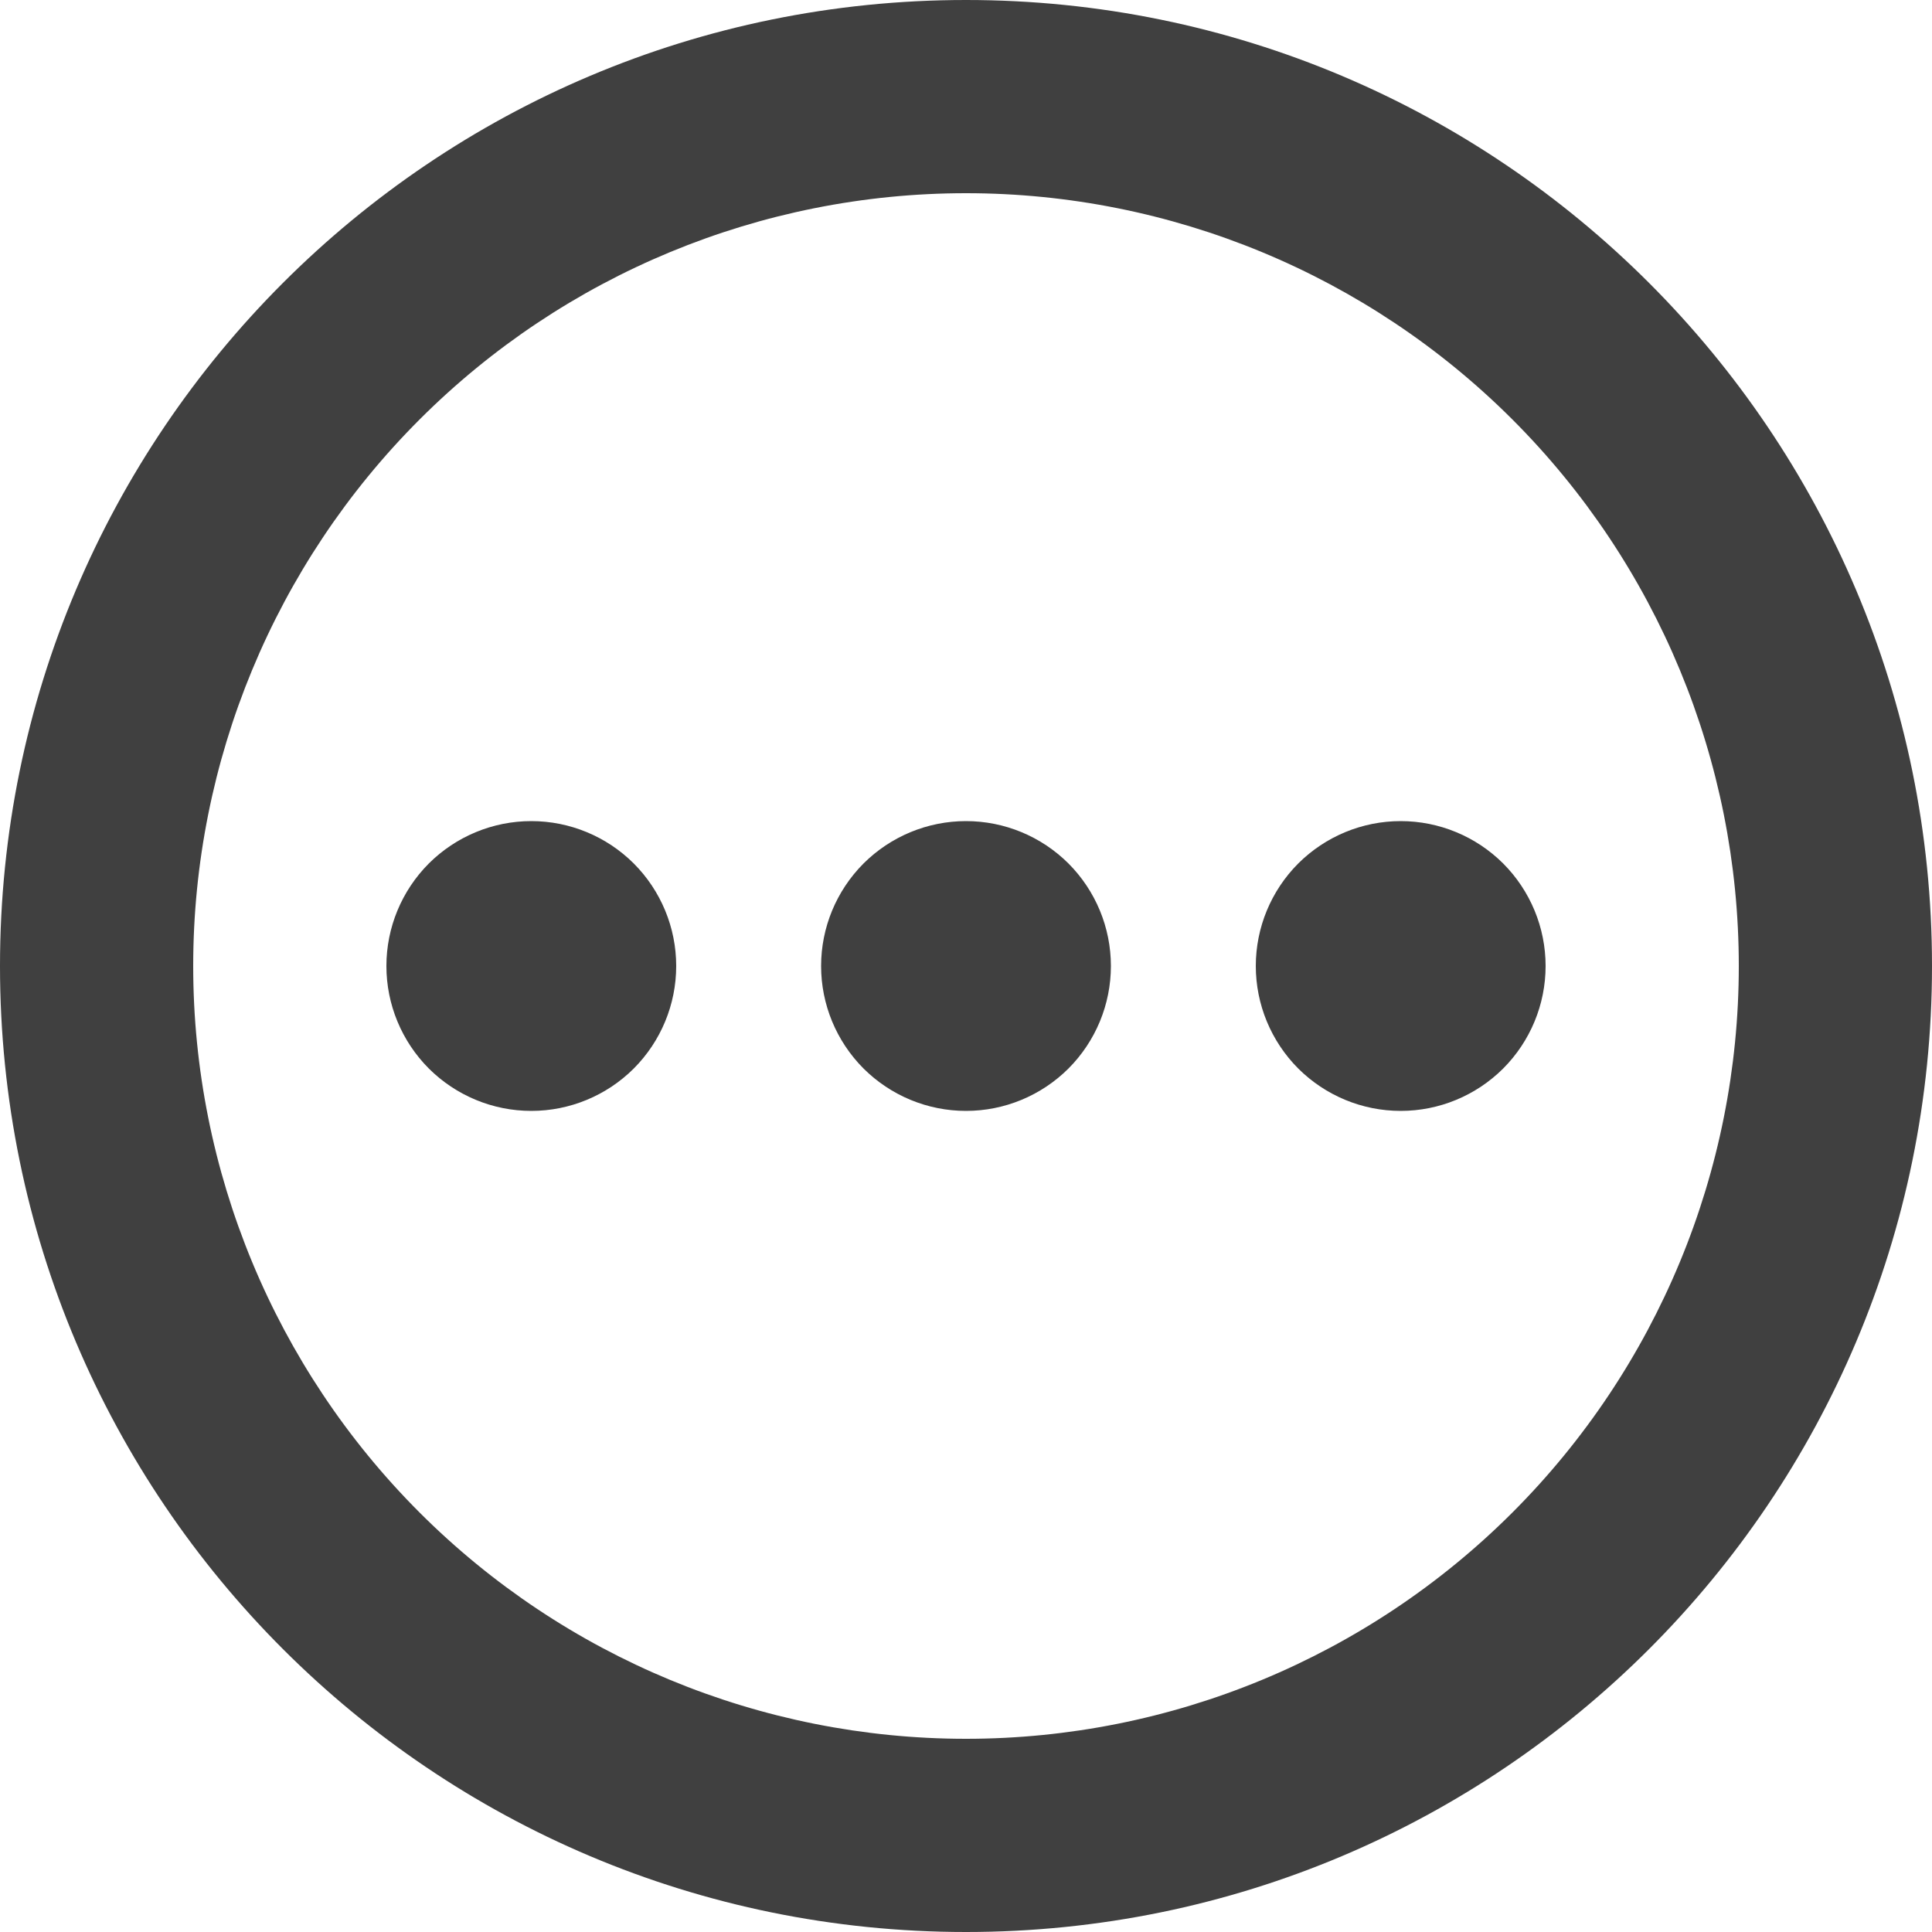
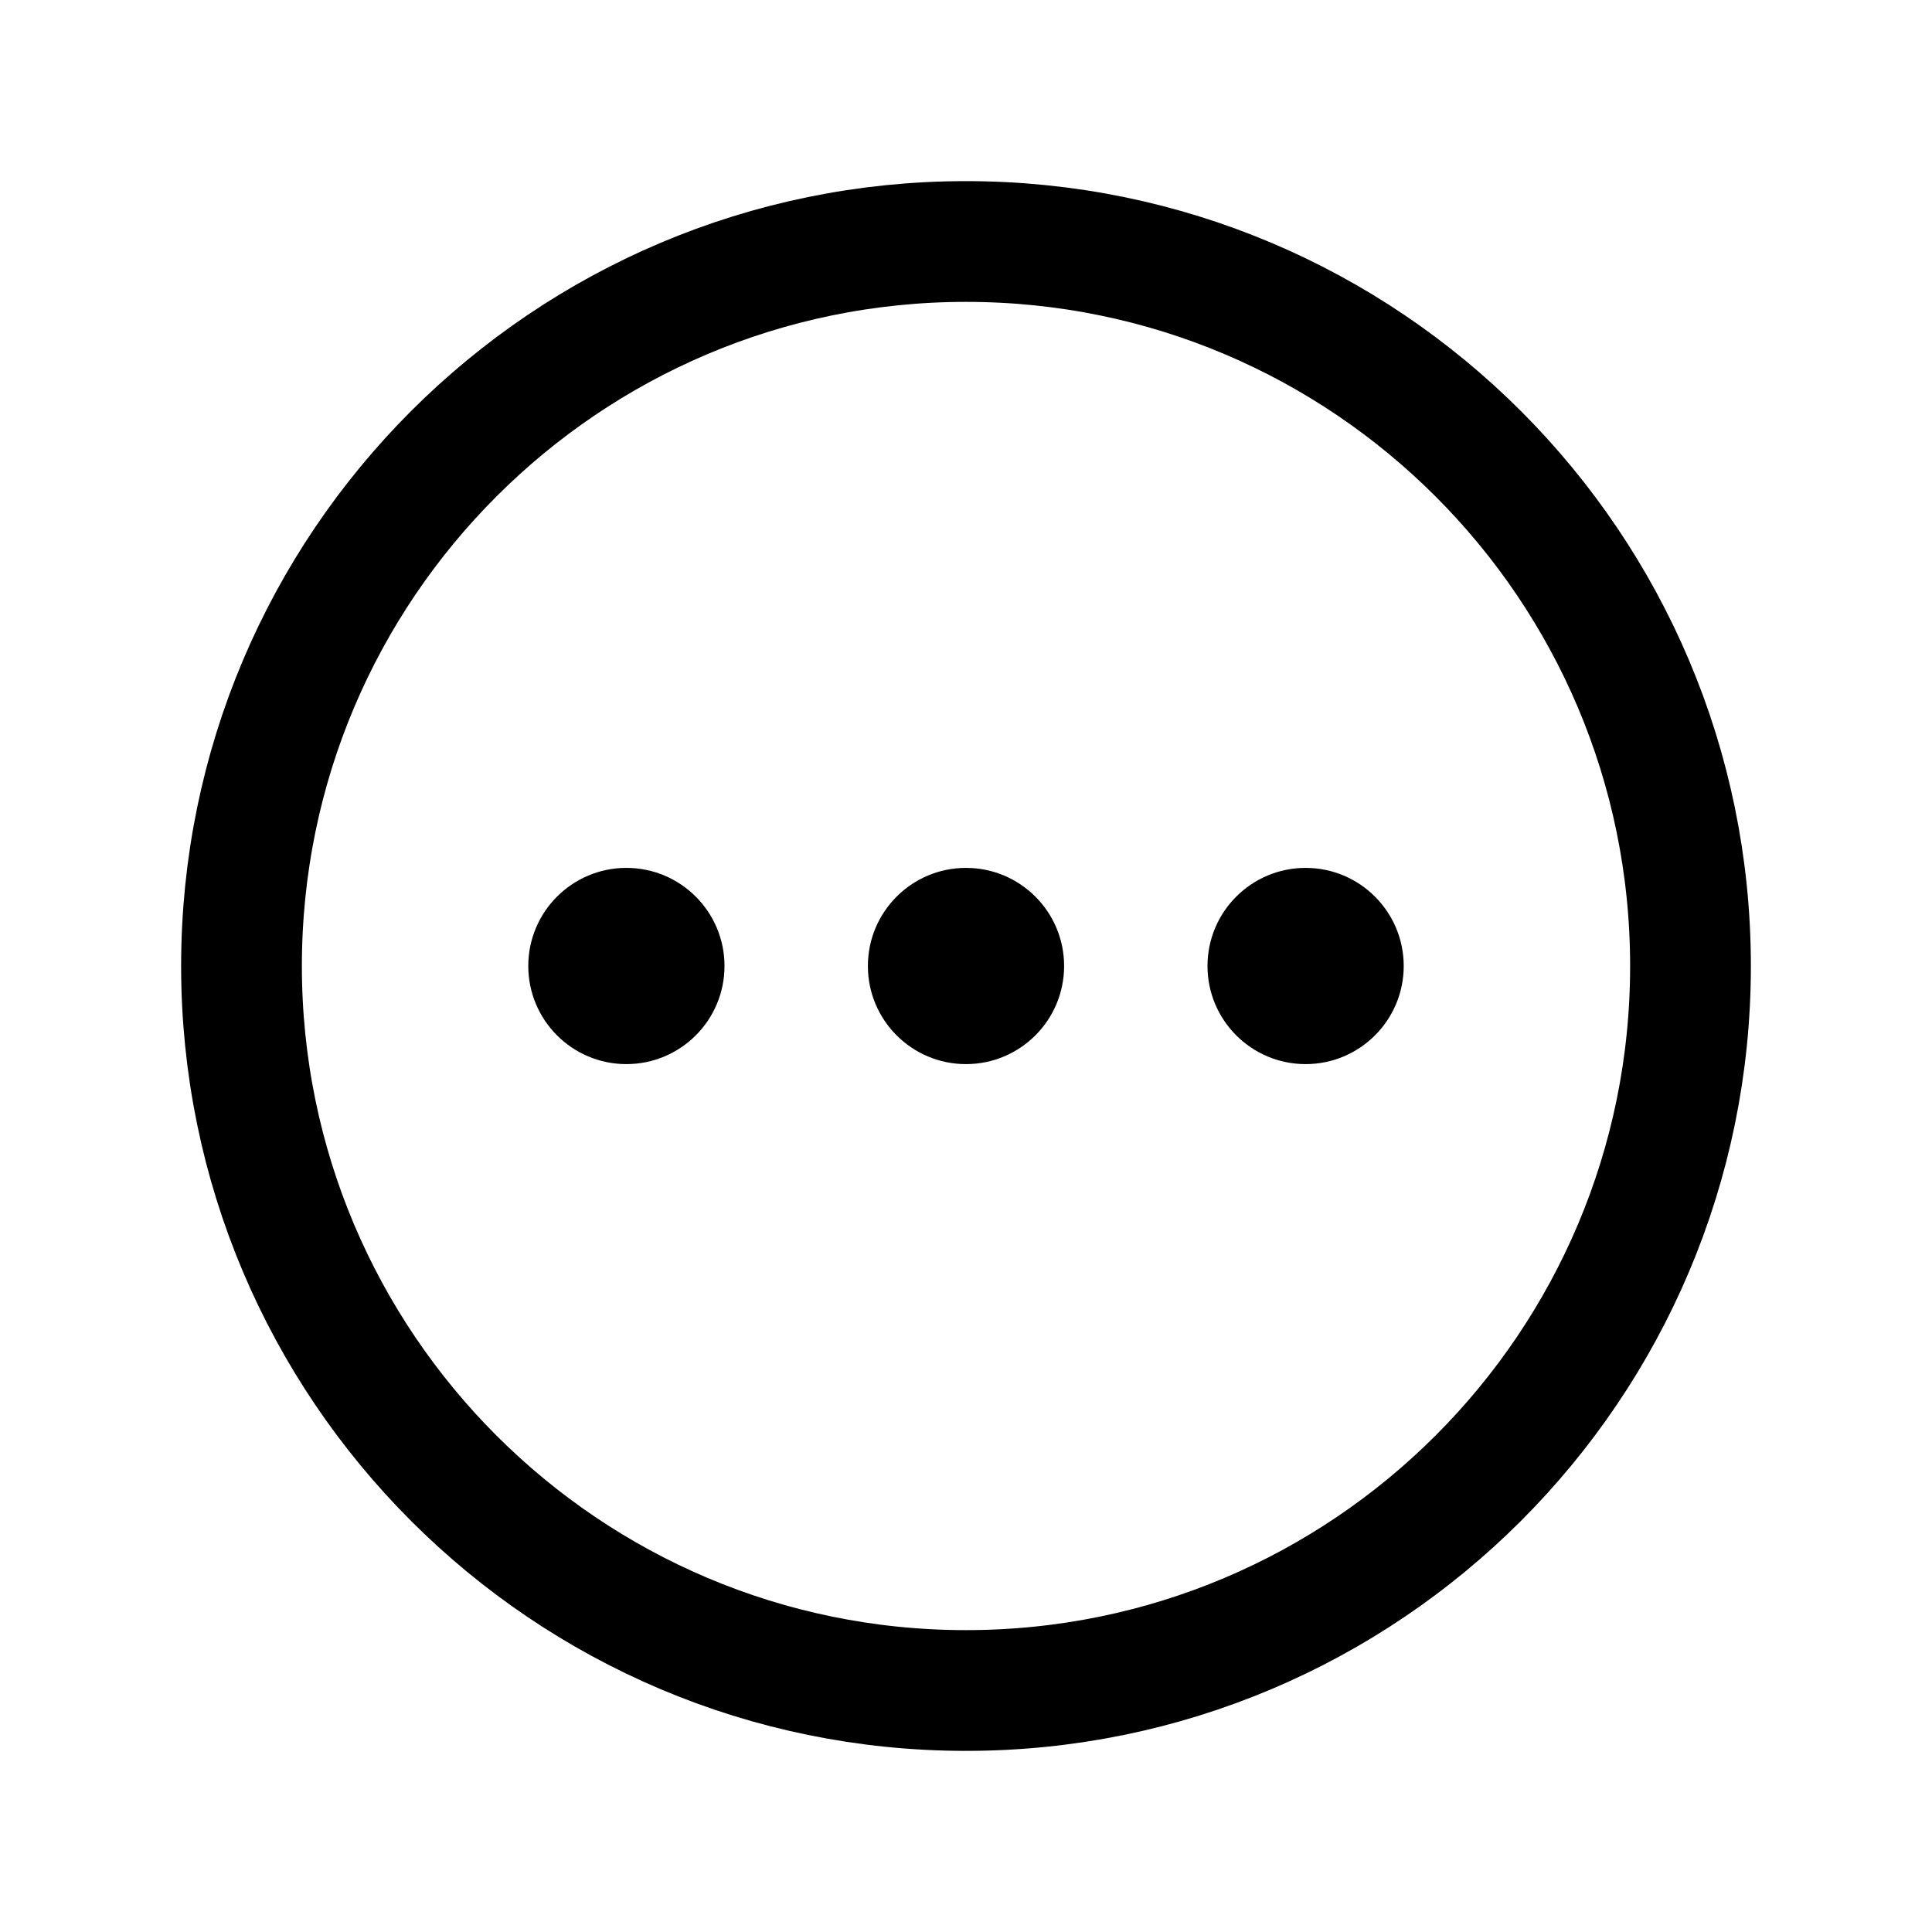
- <svg xmlns="http://www.w3.org/2000/svg" width="20" height="20" viewBox="0 0 20 20" fill="none">
-   <path d="M10 0C15.523 0 20 4.477 20 10C20 15.523 15.523 20 10 20C4.477 20 0 15.523 0 10C0 4.477 4.477 0 10 0ZM10 2C7.878 2 5.843 2.843 4.343 4.343C2.843 5.843 2 7.878 2 10C2 12.122 2.843 14.157 4.343 15.657C5.843 17.157 7.878 18 10 18C12.122 18 14.157 17.157 15.657 15.657C17.157 14.157 18 12.122 18 10C18 7.878 17.157 5.843 15.657 4.343C14.157 2.843 12.122 2 10 2ZM5.5 8.5C5.898 8.5 6.279 8.658 6.561 8.939C6.842 9.221 7 9.602 7 10C7 10.398 6.842 10.779 6.561 11.061C6.279 11.342 5.898 11.5 5.5 11.5C5.102 11.5 4.721 11.342 4.439 11.061C4.158 10.779 4 10.398 4 10C4 9.602 4.158 9.221 4.439 8.939C4.721 8.658 5.102 8.5 5.5 8.5ZM10 8.5C10.398 8.5 10.779 8.658 11.061 8.939C11.342 9.221 11.5 9.602 11.5 10C11.5 10.398 11.342 10.779 11.061 11.061C10.779 11.342 10.398 11.5 10 11.5C9.602 11.5 9.221 11.342 8.939 11.061C8.658 10.779 8.5 10.398 8.5 10C8.5 9.602 8.658 9.221 8.939 8.939C9.221 8.658 9.602 8.5 10 8.5ZM14.5 8.5C14.898 8.5 15.279 8.658 15.561 8.939C15.842 9.221 16 9.602 16 10C16 10.398 15.842 10.779 15.561 11.061C15.279 11.342 14.898 11.5 14.5 11.5C14.102 11.5 13.721 11.342 13.439 11.061C13.158 10.779 13 10.398 13 10C13 9.602 13.158 9.221 13.439 8.939C13.721 8.658 14.102 8.5 14.5 8.5Z" fill="black" fill-opacity="0.75" />
+ <svg xmlns="http://www.w3.org/2000/svg" class="ionicon" viewBox="0 0 512 512" width="100%" height="100%" preserveAspectRatio="xMidYMid meet">
+   <circle cx="256" cy="256" r="26" />
+   <circle cx="346" cy="256" r="26" />
+   <circle cx="166" cy="256" r="26" />
+   <path d="M448 256c0-106-86-192-192-192S64 150 64 256s86 192 192 192 192-86 192-192z" fill="none" stroke="currentColor" stroke-miterlimit="10" stroke-width="32" />
</svg>
